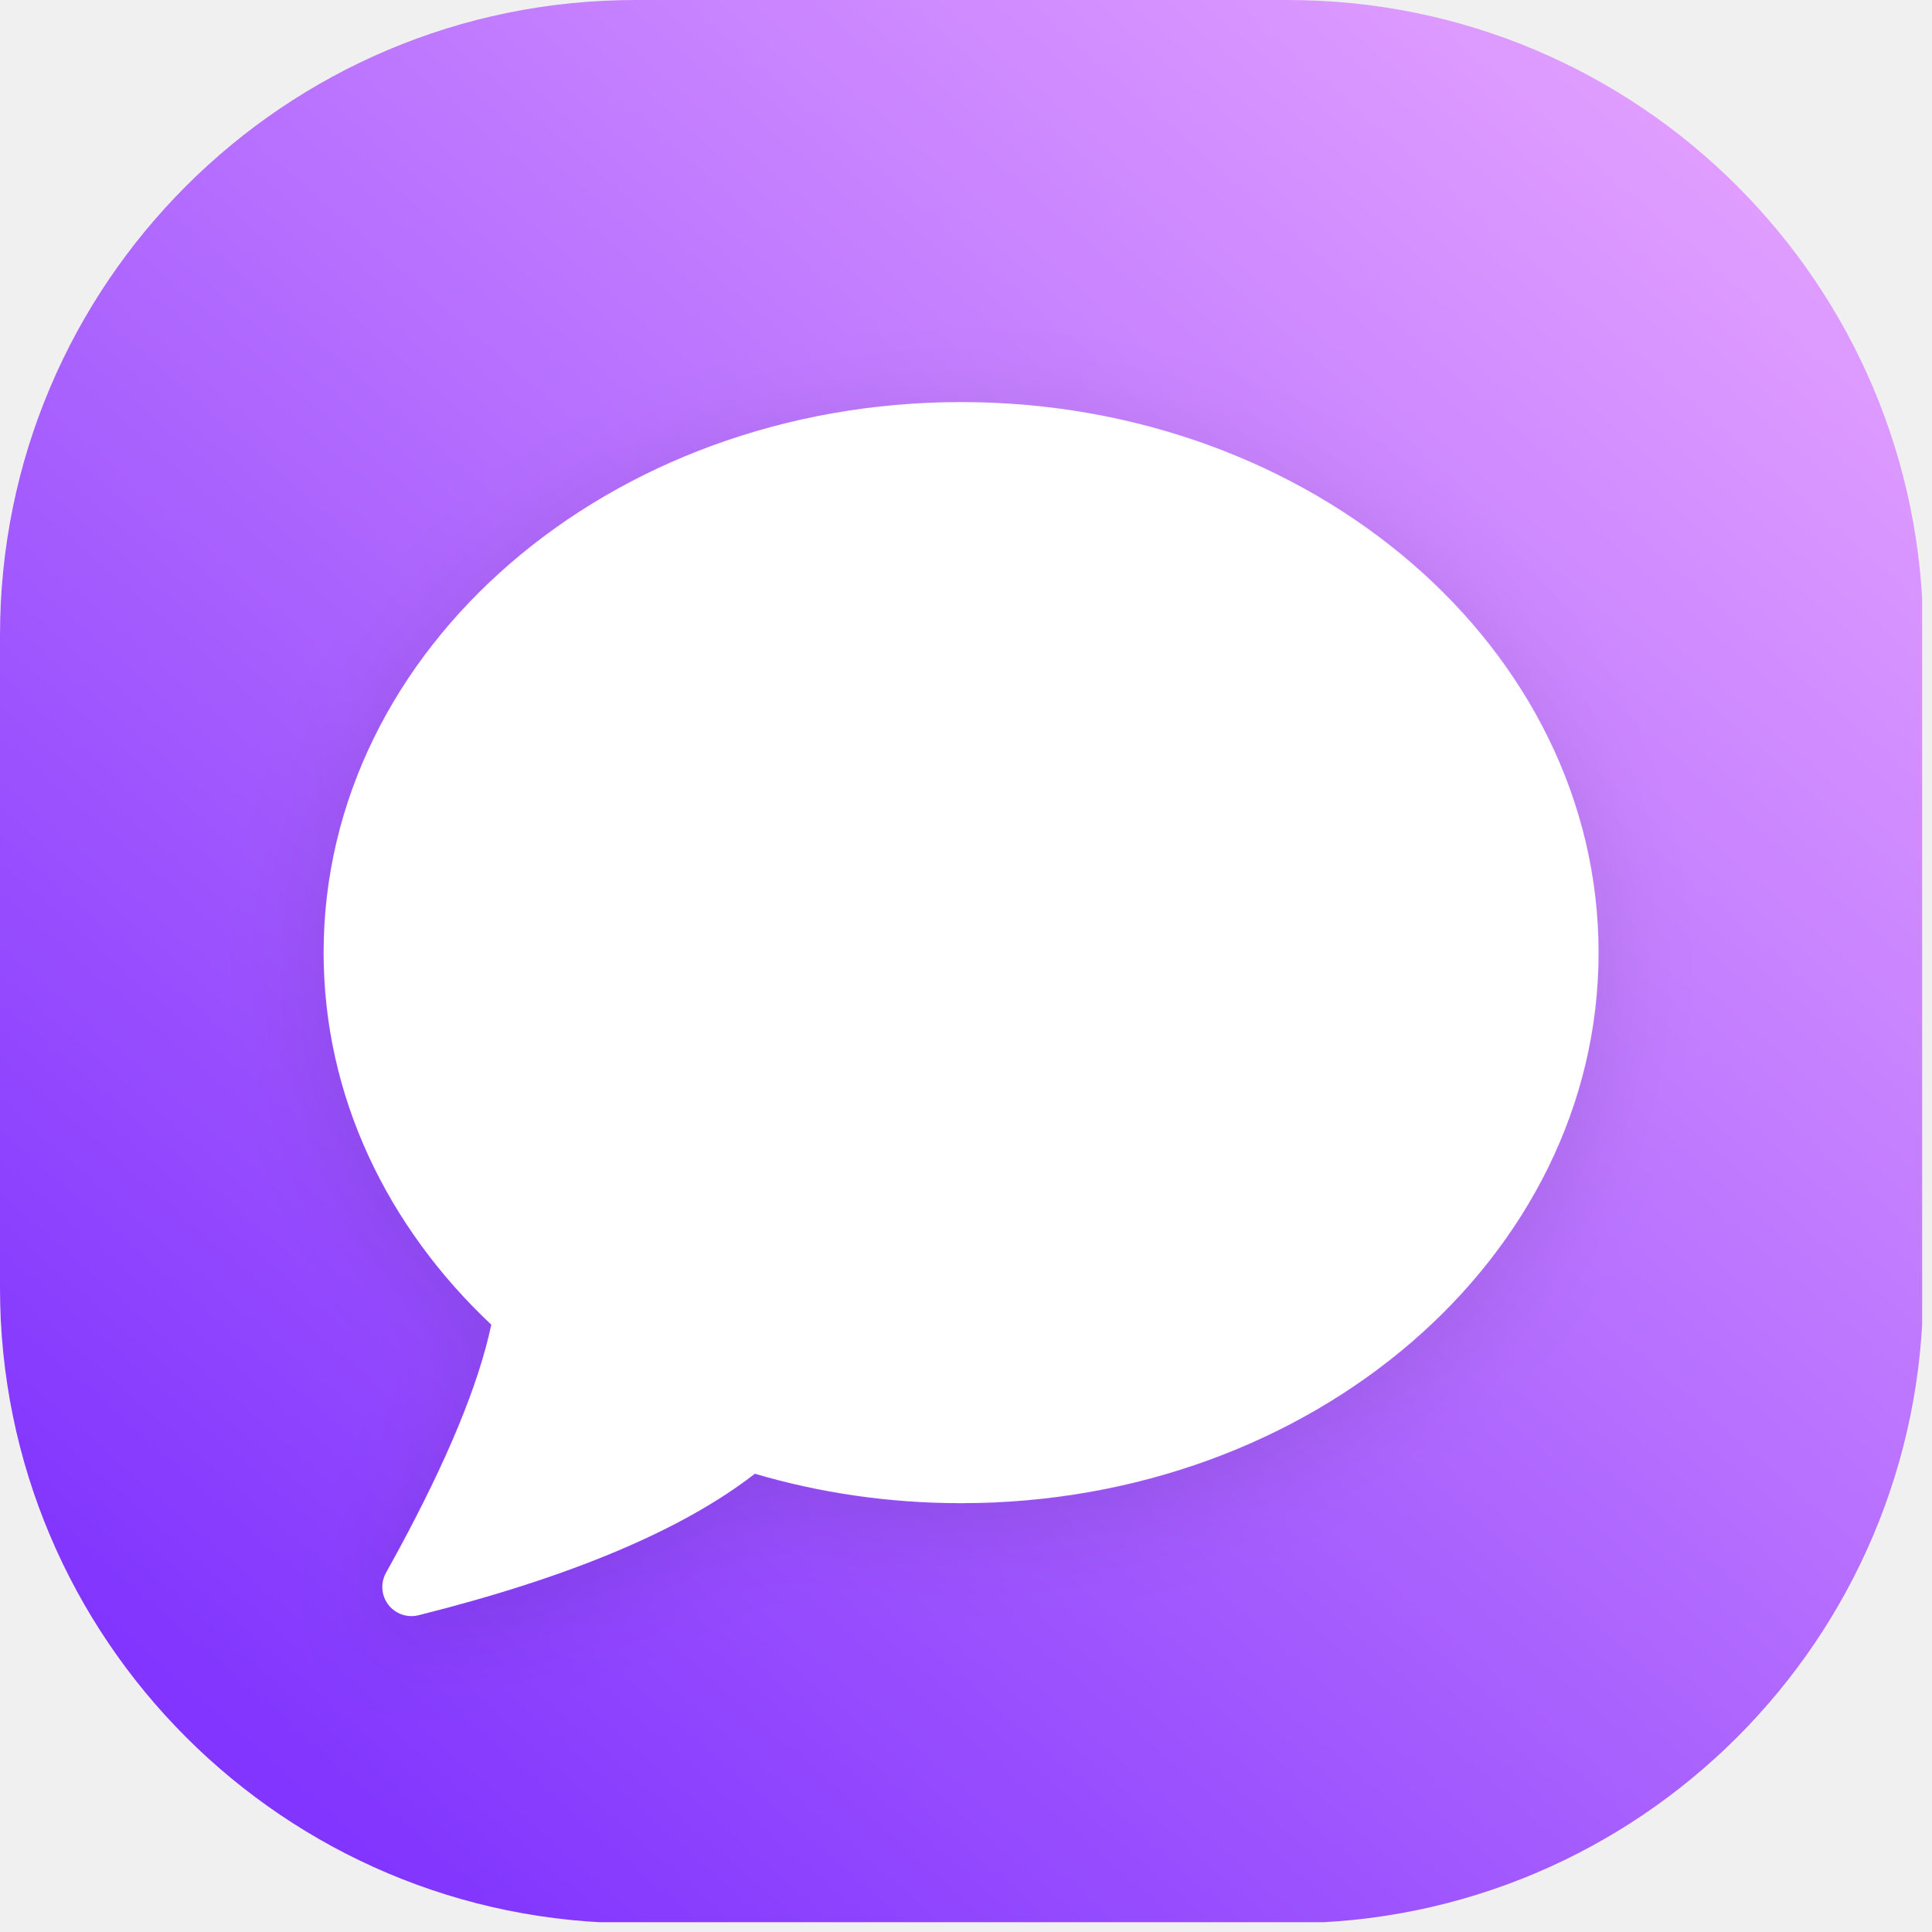
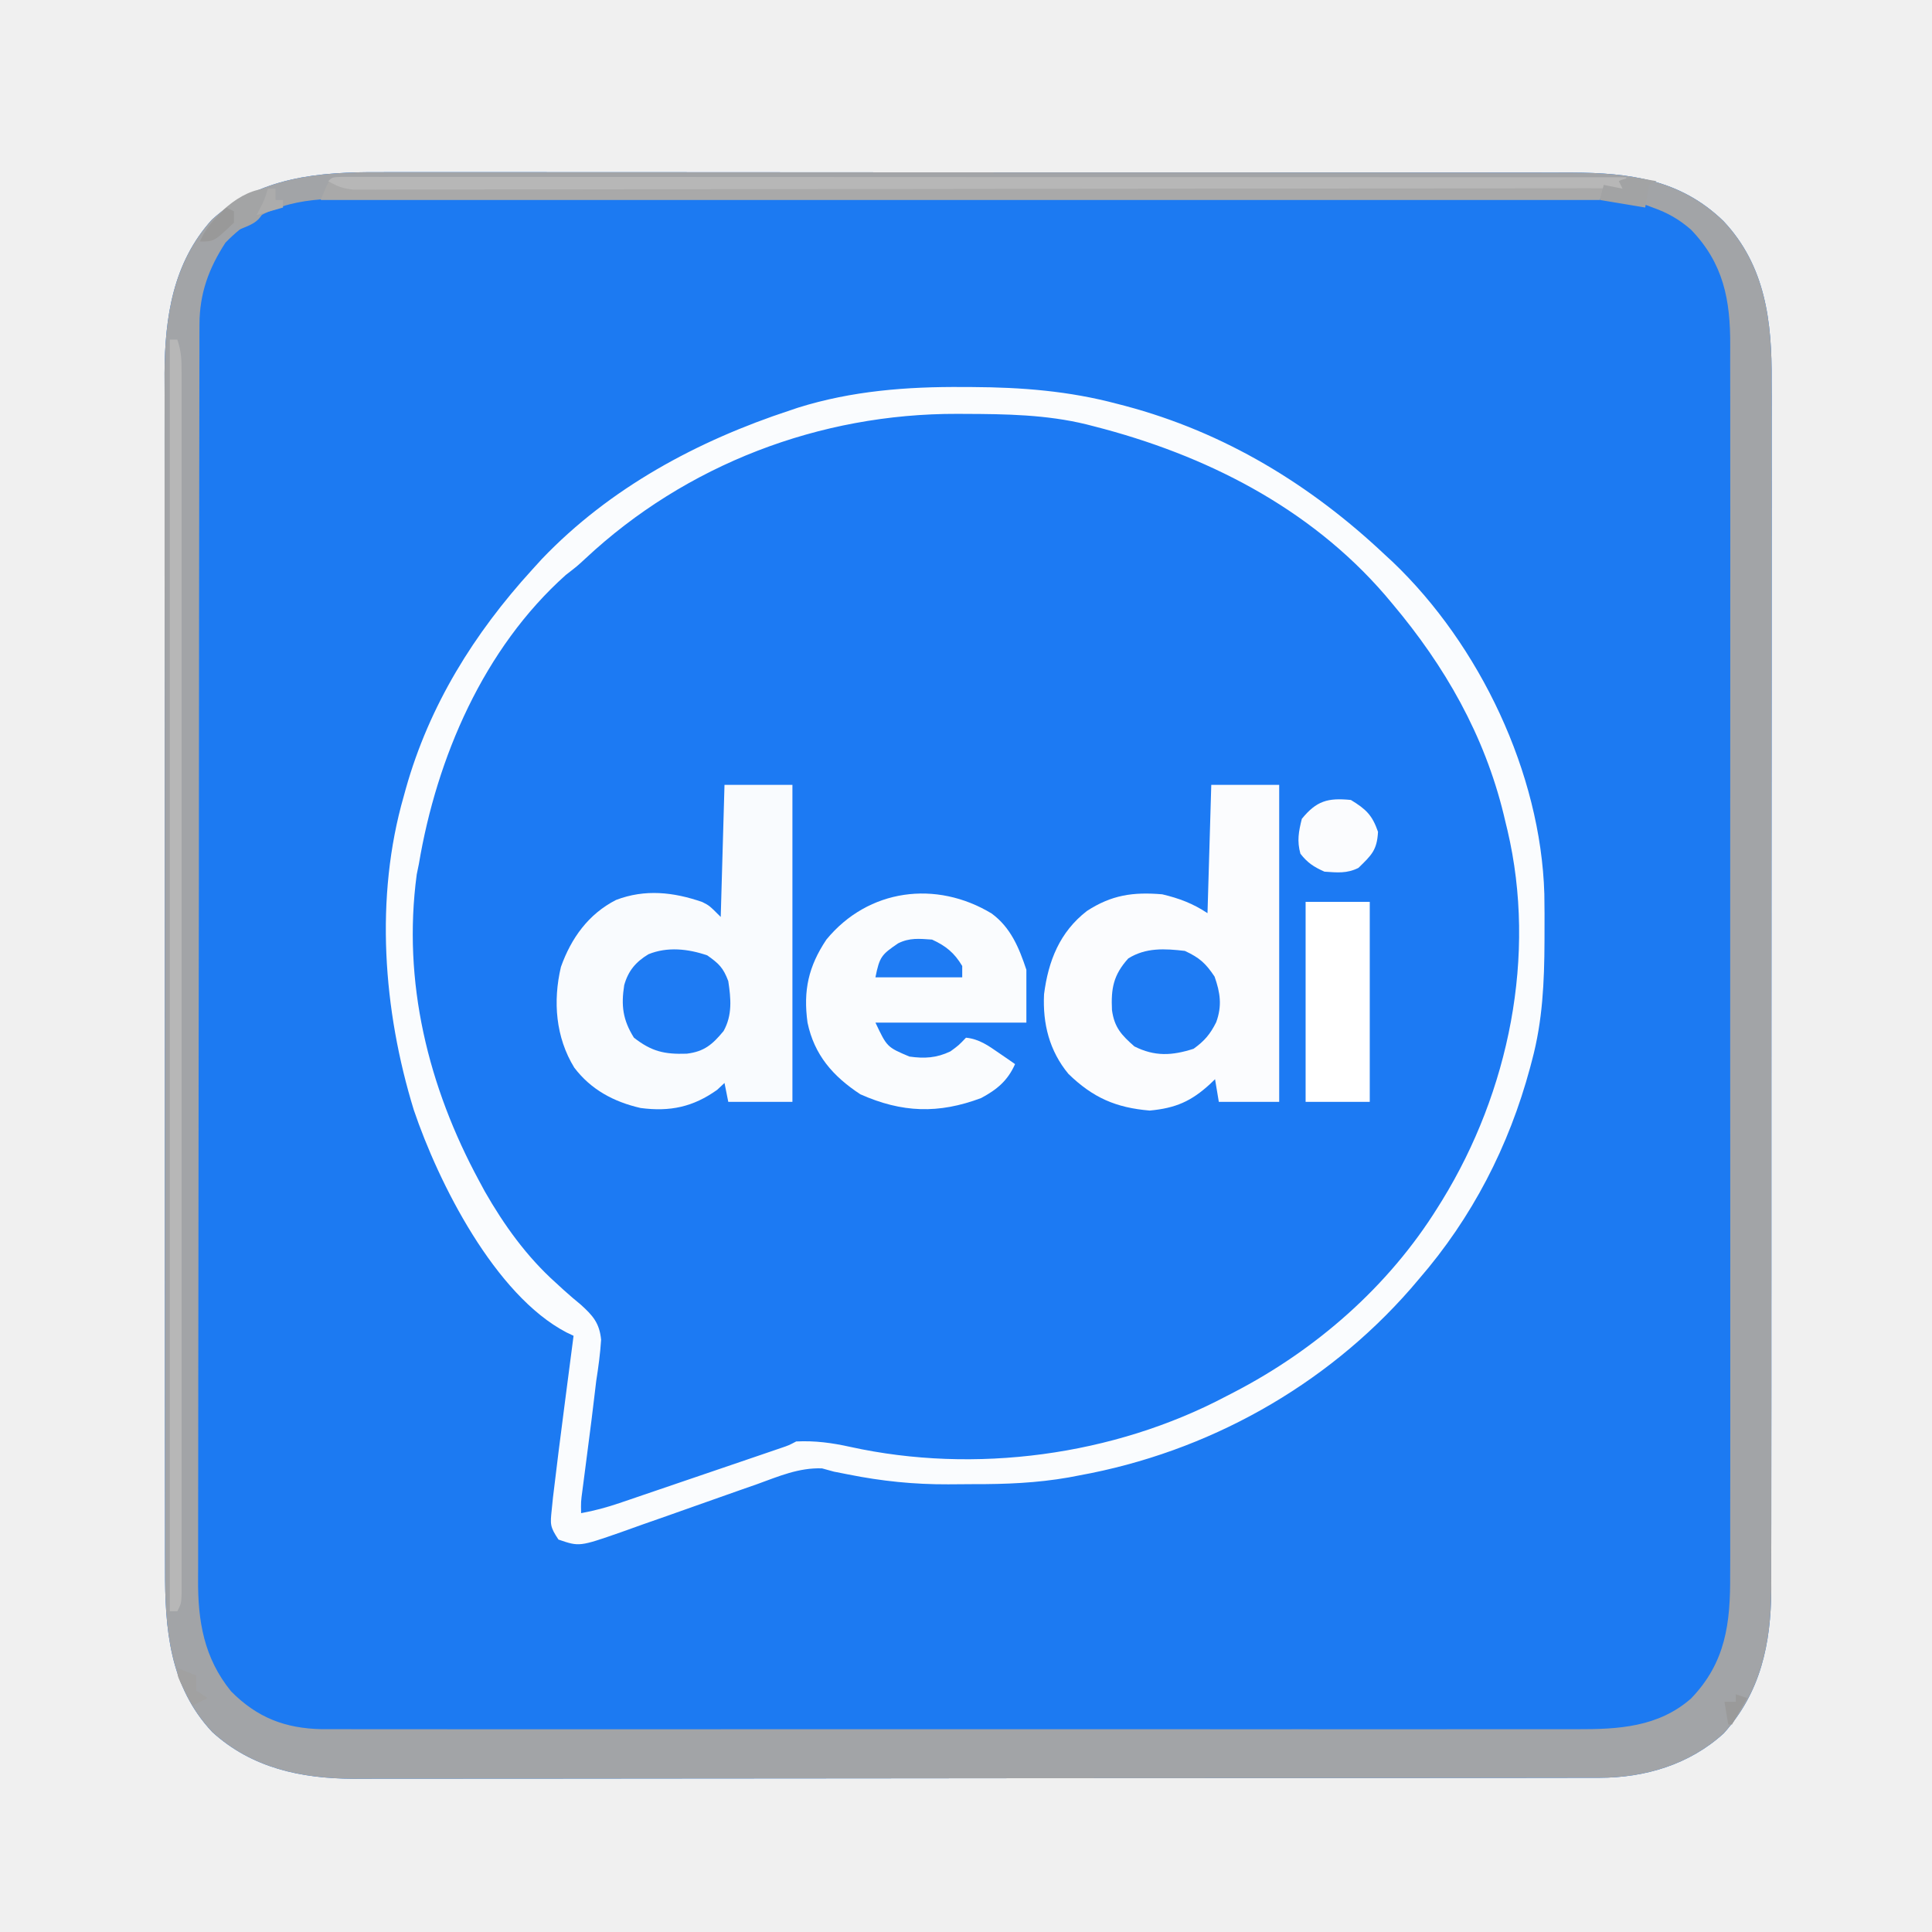
- <svg xmlns="http://www.w3.org/2000/svg" width="197" height="197" viewBox="0 0 197 197" fill="none">
-   <g filter="url(#filter0_d_57237_3798)">
-     <path d="M98 36C133.899 36 163 61.133 163 92.136C163 123.14 133.899 148.273 98 148.273C90.64 148.273 83.566 147.216 76.969 145.269C69.598 151.002 58.166 155.815 42.675 159.701C41.942 159.884 41.166 159.782 40.506 159.413C39.074 158.614 38.561 156.805 39.36 155.373L40.468 153.361C45.613 143.896 48.822 136.133 50.097 130.073C39.477 120.084 33 106.763 33 92.136C33 61.133 62.102 36 98 36Z" fill="white" />
-   </g>
-   <g clip-path="url(#clip0_57237_3798)">
-     <rect width="196.105" height="196.105" rx="64.764" fill="white" />
-     <rect width="196.105" height="196.105" rx="64.764" fill="url(#paint0_linear_57237_3798)" />
-     <g filter="url(#filter1_d_57237_3798)">
-       <path d="M98 41C133.899 41 163 66.133 163 97.136C163 128.14 133.899 153.273 98 153.273C90.64 153.273 83.566 152.216 76.969 150.269C69.598 156.002 58.166 160.815 42.675 164.701C41.942 164.884 41.166 164.782 40.506 164.413C39.074 163.614 38.561 161.805 39.36 160.373L40.468 158.361C45.613 148.896 48.822 141.133 50.097 135.073C39.477 125.084 33 111.763 33 97.136C33 66.133 62.102 41 98 41Z" fill="white" />
-     </g>
-   </g>
-   <defs>
-     <filter id="filter0_d_57237_3798" x="23" y="28" width="150" height="143.79" filterUnits="userSpaceOnUse" color-interpolation-filters="sRGB">
-       <feFlood flood-opacity="0" result="BackgroundImageFix" />
-       <feColorMatrix in="SourceAlpha" type="matrix" values="0 0 0 0 0 0 0 0 0 0 0 0 0 0 0 0 0 0 127 0" result="hardAlpha" />
-       <feOffset dy="2" />
-       <feGaussianBlur stdDeviation="5" />
-       <feComposite in2="hardAlpha" operator="out" />
-       <feColorMatrix type="matrix" values="0 0 0 0 0 0 0 0 0 0 0 0 0 0 0 0 0 0 0.1 0" />
-       <feBlend mode="normal" in2="BackgroundImageFix" result="effect1_dropShadow_57237_3798" />
-       <feBlend mode="normal" in="SourceGraphic" in2="effect1_dropShadow_57237_3798" result="shape" />
-     </filter>
-     <filter id="filter1_d_57237_3798" x="23" y="33" width="150" height="143.79" filterUnits="userSpaceOnUse" color-interpolation-filters="sRGB">
-       <feFlood flood-opacity="0" result="BackgroundImageFix" />
-       <feColorMatrix in="SourceAlpha" type="matrix" values="0 0 0 0 0 0 0 0 0 0 0 0 0 0 0 0 0 0 127 0" result="hardAlpha" />
-       <feOffset dy="2" />
-       <feGaussianBlur stdDeviation="5" />
-       <feComposite in2="hardAlpha" operator="out" />
-       <feColorMatrix type="matrix" values="0 0 0 0 0 0 0 0 0 0 0 0 0 0 0 0 0 0 0.1 0" />
-       <feBlend mode="normal" in2="BackgroundImageFix" result="effect1_dropShadow_57237_3798" />
-       <feBlend mode="normal" in="SourceGraphic" in2="effect1_dropShadow_57237_3798" result="shape" />
-     </filter>
-     <linearGradient id="paint0_linear_57237_3798" x1="26.5" y1="180" x2="184" y2="-3.60733e-06" gradientUnits="userSpaceOnUse">
-       <stop stop-color="#8135FE" />
-       <stop offset="1" stop-color="#E8A6FF" />
-     </linearGradient>
-     <clipPath id="clip0_57237_3798">
-       <rect width="196" height="196" fill="white" />
-     </clipPath>
-   </defs>
+ <svg xmlns="http://www.w3.org/2000/svg" version="1.1" width="512" height="512">
+   <path d="M0 0 C1.411 -0.003 2.822 -0.007 4.233 -0.012 C8.064 -0.023 11.895 -0.015 15.725 -0.003 C19.875 0.006 24.024 -0.003 28.173 -0.009 C36.283 -0.019 44.392 -0.012 52.501 0 C61.957 0.014 71.412 0.012 80.868 0.01 C97.743 0.007 114.619 0.018 131.495 0.038 C147.849 0.057 164.204 0.064 180.559 0.059 C198.397 0.052 216.234 0.053 234.072 0.064 C235.976 0.065 237.879 0.066 239.783 0.068 C241.187 0.069 241.187 0.069 242.62 0.069 C249.203 0.073 255.786 0.073 262.369 0.071 C270.395 0.069 278.42 0.074 286.446 0.089 C290.536 0.096 294.627 0.1 298.718 0.095 C302.469 0.091 306.219 0.097 309.97 0.109 C311.956 0.113 313.942 0.108 315.927 0.102 C331.306 0.177 344.694 1.953 356.073 12.976 C367.208 24.804 368.95 39.616 368.832 55.346 C368.836 56.778 368.842 58.21 368.849 59.641 C368.864 63.525 368.854 67.409 368.839 71.293 C368.828 75.501 368.84 79.708 368.849 83.916 C368.863 92.139 368.856 100.361 368.841 108.584 C368.824 118.173 368.827 127.762 368.831 137.351 C368.837 154.465 368.823 171.58 368.798 188.694 C368.774 205.278 368.767 221.862 368.777 238.445 C368.789 256.536 368.791 274.626 368.776 292.716 C368.775 294.647 368.773 296.578 368.772 298.509 C368.771 299.459 368.77 300.409 368.769 301.387 C368.765 308.062 368.766 314.736 368.771 321.411 C368.776 329.549 368.77 337.687 368.75 345.826 C368.74 349.973 368.735 354.12 368.743 358.268 C368.75 362.072 368.743 365.876 368.725 369.68 C368.719 371.691 368.728 373.703 368.737 375.715 C368.638 390.013 365.912 402.924 356.12 413.745 C347.05 422.004 335.267 425.491 323.207 425.506 C321.387 425.511 321.387 425.511 319.531 425.517 C318.193 425.517 316.855 425.516 315.517 425.515 C314.089 425.517 312.661 425.52 311.233 425.524 C307.314 425.532 303.394 425.534 299.474 425.534 C295.245 425.536 291.016 425.544 286.787 425.55 C277.541 425.564 268.295 425.57 259.049 425.574 C253.273 425.577 247.498 425.581 241.722 425.586 C225.725 425.598 209.728 425.608 193.731 425.612 C192.707 425.612 191.684 425.612 190.629 425.612 C189.603 425.613 188.577 425.613 187.52 425.613 C185.441 425.614 183.362 425.614 181.283 425.614 C179.737 425.615 179.737 425.615 178.159 425.615 C161.454 425.619 144.75 425.637 128.046 425.66 C110.887 425.684 93.729 425.696 76.571 425.697 C66.94 425.698 57.31 425.704 47.68 425.722 C39.478 425.737 31.277 425.742 23.075 425.734 C18.894 425.73 14.712 425.731 10.53 425.745 C6.696 425.758 2.861 425.757 -0.973 425.745 C-3.004 425.742 -5.035 425.754 -7.066 425.766 C-20.909 425.692 -33.952 422.915 -44.419 413.374 C-55.791 401.257 -56.976 385.977 -56.929 370.169 C-56.932 368.759 -56.936 367.35 -56.941 365.94 C-56.951 362.095 -56.949 358.249 -56.945 354.404 C-56.942 350.245 -56.951 346.087 -56.959 341.929 C-56.972 333.793 -56.973 325.656 -56.971 317.52 C-56.969 310.903 -56.971 304.286 -56.975 297.668 C-56.976 296.725 -56.977 295.782 -56.977 294.81 C-56.978 292.893 -56.98 290.976 -56.981 289.06 C-56.992 271.1 -56.989 253.141 -56.983 235.182 C-56.978 218.774 -56.989 202.366 -57.008 185.959 C-57.028 169.088 -57.036 152.218 -57.032 135.347 C-57.03 125.885 -57.033 116.423 -57.047 106.961 C-57.059 98.905 -57.06 90.848 -57.048 82.792 C-57.042 78.687 -57.041 74.582 -57.053 70.477 C-57.064 66.709 -57.061 62.941 -57.047 59.173 C-57.043 57.186 -57.054 55.198 -57.065 53.21 C-56.977 38.393 -54.801 23.921 -44.481 12.562 C-32.018 1.239 -16.093 -0.093 0 0 Z " fill="#1C7AF2" transform="translate(100.6687,45.62578)" />
+   <path d="M0 0 C1.201 0.004 1.201 0.004 2.427 0.008 C15.529 0.075 28.039 1.056 40.75 4.438 C41.473 4.625 42.197 4.812 42.942 5.005 C69.27 12.012 92.036 25.847 111.75 44.438 C112.761 45.369 112.761 45.369 113.793 46.32 C136.897 68.363 153.072 102.328 154.014 134.297 C154.077 137.761 154.081 141.223 154.062 144.688 C154.06 145.778 154.06 145.778 154.057 146.89 C154.011 157.68 153.561 167.961 150.75 178.438 C150.578 179.088 150.407 179.739 150.23 180.41 C144.626 201.204 134.882 220.136 120.75 236.438 C120.054 237.255 119.358 238.072 118.641 238.914 C95.947 264.907 64.68 282.285 30.75 288.438 C29.831 288.613 28.912 288.789 27.966 288.97 C19.525 290.448 11.292 290.778 2.75 290.753 C0.516 290.75 -1.716 290.774 -3.949 290.799 C-13.023 290.838 -21.575 289.963 -30.472 288.18 C-31.719 287.935 -32.965 287.69 -34.25 287.438 C-35.291 287.152 -36.332 286.866 -37.405 286.572 C-43.572 286.357 -48.846 288.671 -54.594 290.75 C-55.889 291.204 -57.185 291.656 -58.482 292.107 C-62.577 293.533 -66.664 294.984 -70.75 296.438 C-75.488 298.123 -80.229 299.799 -84.98 301.45 C-86.871 302.113 -88.756 302.794 -90.641 303.476 C-101.714 307.336 -101.714 307.336 -107.25 305.438 C-109.522 302.029 -109.44 301.418 -109.035 297.516 C-108.926 296.446 -108.816 295.377 -108.704 294.275 C-107.754 286.239 -106.737 278.212 -105.688 270.188 C-105.451 268.363 -105.215 266.539 -104.979 264.715 C-104.405 260.289 -103.829 255.863 -103.25 251.438 C-103.866 251.144 -104.483 250.851 -105.117 250.549 C-124.066 240.672 -139.035 210.959 -145.59 191.583 C-153.723 165.143 -155.964 135.269 -148.25 108.438 C-148.068 107.777 -147.886 107.117 -147.699 106.437 C-141.471 84.313 -129.621 65.305 -114.25 48.438 C-113.399 47.503 -112.548 46.568 -111.672 45.605 C-93.649 26.746 -70.472 14.268 -45.875 6.188 C-45.182 5.953 -44.488 5.719 -43.774 5.478 C-29.526 1.012 -14.842 -0.119 0 0 Z " fill="#1C7AF3" transform="translate(255.25,102.5625)" />
+   <path d="M0 0 C1.411 -0.003 2.822 -0.007 4.233 -0.012 C8.064 -0.023 11.895 -0.015 15.725 -0.003 C19.875 0.006 24.024 -0.003 28.173 -0.009 C36.283 -0.019 44.392 -0.012 52.501 0 C61.957 0.014 71.412 0.012 80.868 0.01 C97.743 0.007 114.619 0.018 131.495 0.038 C147.849 0.057 164.204 0.064 180.559 0.059 C198.397 0.052 216.234 0.053 234.072 0.064 C235.976 0.065 237.879 0.066 239.783 0.068 C241.187 0.069 241.187 0.069 242.62 0.069 C249.203 0.073 255.786 0.073 262.369 0.071 C270.395 0.069 278.42 0.074 286.446 0.089 C290.536 0.096 294.627 0.1 298.718 0.095 C302.469 0.091 306.219 0.097 309.97 0.109 C311.956 0.113 313.942 0.108 315.927 0.102 C331.306 0.177 344.694 1.953 356.073 12.976 C367.208 24.804 368.95 39.616 368.832 55.346 C368.836 56.778 368.842 58.21 368.849 59.641 C368.864 63.525 368.854 67.409 368.839 71.293 C368.828 75.501 368.84 79.708 368.849 83.916 C368.863 92.139 368.856 100.361 368.841 108.584 C368.824 118.173 368.827 127.762 368.831 137.351 C368.837 154.465 368.823 171.58 368.798 188.694 C368.774 205.278 368.767 221.862 368.777 238.445 C368.789 256.536 368.791 274.626 368.776 292.716 C368.775 294.647 368.773 296.578 368.772 298.509 C368.771 299.459 368.77 300.409 368.769 301.387 C368.765 308.062 368.766 314.736 368.771 321.411 C368.776 329.549 368.77 337.687 368.75 345.826 C368.74 349.973 368.735 354.12 368.743 358.268 C368.75 362.072 368.743 365.876 368.725 369.68 C368.719 371.691 368.728 373.703 368.737 375.715 C368.638 390.013 365.912 402.924 356.12 413.745 C347.05 422.004 335.267 425.491 323.207 425.506 C321.387 425.511 321.387 425.511 319.531 425.517 C318.193 425.517 316.855 425.516 315.517 425.515 C314.089 425.517 312.661 425.52 311.233 425.524 C307.314 425.532 303.394 425.534 299.474 425.534 C295.245 425.536 291.016 425.544 286.787 425.55 C277.541 425.564 268.295 425.57 259.049 425.574 C253.273 425.577 247.498 425.581 241.722 425.586 C225.725 425.598 209.728 425.608 193.731 425.612 C192.707 425.612 191.684 425.612 190.629 425.612 C189.603 425.613 188.577 425.613 187.52 425.613 C185.441 425.614 183.362 425.614 181.283 425.614 C179.737 425.615 179.737 425.615 178.159 425.615 C161.454 425.619 144.75 425.637 128.046 425.66 C110.887 425.684 93.729 425.696 76.571 425.697 C66.94 425.698 57.31 425.704 47.68 425.722 C39.478 425.737 31.277 425.742 23.075 425.734 C18.894 425.73 14.712 425.731 10.53 425.745 C6.696 425.758 2.861 425.757 -0.973 425.745 C-3.004 425.742 -5.035 425.754 -7.066 425.766 C-20.909 425.692 -33.952 422.915 -44.419 413.374 C-55.791 401.257 -56.976 385.977 -56.929 370.169 C-56.932 368.759 -56.936 367.35 -56.941 365.94 C-56.951 362.095 -56.949 358.249 -56.945 354.404 C-56.942 350.245 -56.951 346.087 -56.959 341.929 C-56.972 333.793 -56.973 325.656 -56.971 317.52 C-56.969 310.903 -56.971 304.286 -56.975 297.668 C-56.976 296.725 -56.977 295.782 -56.977 294.81 C-56.978 292.893 -56.98 290.976 -56.981 289.06 C-56.992 271.1 -56.989 253.141 -56.983 235.182 C-56.978 218.774 -56.989 202.366 -57.008 185.959 C-57.028 169.088 -57.036 152.218 -57.032 135.347 C-57.03 125.885 -57.033 116.423 -57.047 106.961 C-57.059 98.905 -57.06 90.848 -57.048 82.792 C-57.042 78.687 -57.041 74.582 -57.053 70.477 C-57.064 66.709 -57.061 62.941 -57.047 59.173 C-57.043 57.186 -57.054 55.198 -57.065 53.21 C-56.977 38.393 -54.801 23.921 -44.481 12.562 C-32.018 1.239 -16.093 -0.093 0 0 Z M-40.919 18.687 C-45.362 25.511 -47.789 32.181 -47.803 40.317 C-47.807 41.541 -47.812 42.765 -47.816 44.026 C-47.816 45.386 -47.816 46.746 -47.816 48.107 C-47.819 49.55 -47.823 50.993 -47.827 52.437 C-47.837 56.408 -47.841 60.38 -47.843 64.352 C-47.847 68.634 -47.857 72.915 -47.866 77.197 C-47.885 87.54 -47.895 97.884 -47.904 108.227 C-47.909 113.098 -47.914 117.97 -47.919 122.841 C-47.936 139.037 -47.951 155.232 -47.958 171.427 C-47.96 175.63 -47.962 179.832 -47.964 184.035 C-47.964 185.08 -47.965 186.124 -47.965 187.2 C-47.974 204.119 -47.999 221.037 -48.031 237.956 C-48.065 255.328 -48.083 272.699 -48.086 290.071 C-48.088 299.824 -48.097 309.577 -48.122 319.33 C-48.144 327.636 -48.152 335.943 -48.142 344.249 C-48.138 348.486 -48.14 352.722 -48.159 356.958 C-48.177 360.841 -48.176 364.724 -48.16 368.608 C-48.158 370.007 -48.162 371.407 -48.174 372.807 C-48.263 383.952 -46.632 393.737 -39.434 402.589 C-32.502 409.598 -25.064 412.433 -15.348 412.626 C-12.75 412.637 -10.153 412.637 -7.555 412.628 C-6.107 412.63 -4.659 412.634 -3.211 412.638 C0.76 412.646 4.73 412.642 8.701 412.636 C12.987 412.631 17.272 412.638 21.558 412.644 C29.951 412.653 38.343 412.651 46.736 412.645 C53.557 412.64 60.378 412.64 67.2 412.642 C68.171 412.642 69.142 412.642 70.142 412.643 C72.114 412.643 74.087 412.644 76.059 412.645 C94.555 412.65 113.05 412.644 131.546 412.633 C147.414 412.624 163.281 412.626 179.149 412.635 C197.577 412.646 216.005 412.65 234.433 412.644 C236.398 412.643 238.364 412.642 240.329 412.642 C241.779 412.641 241.779 412.641 243.259 412.641 C250.071 412.639 256.883 412.642 263.696 412.647 C271.999 412.652 280.302 412.651 288.605 412.64 C292.841 412.635 297.077 412.633 301.313 412.64 C305.192 412.646 309.071 412.642 312.951 412.632 C314.352 412.629 315.754 412.63 317.156 412.635 C328.212 412.671 338.793 412.101 347.472 404.499 C356.665 394.965 357.928 384.548 357.839 371.724 C357.844 370.266 357.85 368.809 357.858 367.351 C357.875 363.372 357.867 359.394 357.854 355.415 C357.845 351.114 357.859 346.812 357.87 342.511 C357.888 334.095 357.884 325.68 357.872 317.264 C357.863 310.422 357.862 303.58 357.867 296.739 C357.867 295.276 357.867 295.276 357.868 293.784 C357.87 291.803 357.871 289.822 357.872 287.841 C357.884 269.28 357.871 250.72 357.849 232.159 C357.831 216.245 357.834 200.332 357.853 184.418 C357.874 165.922 357.883 147.426 357.87 128.93 C357.869 126.957 357.868 124.983 357.867 123.01 C357.866 122.039 357.865 121.068 357.865 120.068 C357.861 113.237 357.867 106.406 357.876 99.575 C357.888 91.247 357.885 82.919 357.863 74.59 C357.853 70.344 357.849 66.097 357.862 61.851 C357.874 57.959 357.867 54.067 357.846 50.174 C357.842 48.771 357.844 47.368 357.854 45.966 C357.931 33.848 356.055 24.163 347.476 15.249 C344.358 12.523 341.228 10.739 337.331 9.374 C336.423 9.034 335.514 8.694 334.578 8.343 C328.615 6.671 322.372 7.095 316.231 7.114 C314.785 7.111 313.338 7.107 311.891 7.102 C307.924 7.092 303.958 7.094 299.991 7.098 C295.709 7.101 291.428 7.092 287.146 7.084 C278.761 7.071 270.376 7.07 261.99 7.072 C255.174 7.074 248.357 7.072 241.541 7.068 C240.57 7.067 239.6 7.066 238.6 7.066 C236.629 7.065 234.658 7.063 232.687 7.062 C214.2 7.051 195.714 7.053 177.228 7.06 C160.322 7.065 143.416 7.054 126.51 7.034 C109.146 7.015 91.782 7.007 74.418 7.011 C64.671 7.013 54.925 7.01 45.178 6.996 C36.88 6.984 28.582 6.983 20.284 6.995 C16.052 7.001 11.82 7.002 7.588 6.99 C3.71 6.979 -0.168 6.982 -4.046 6.996 C-5.445 6.999 -6.845 6.996 -8.244 6.988 C-21.681 6.917 -31.39 8.894 -40.919 18.687 Z " fill="#A2A4A7" transform="translate(100.6687,45.62578)" />
+   <path d="M0 0 C1.201 0.004 1.201 0.004 2.427 0.008 C15.529 0.075 28.039 1.056 40.75 4.438 C41.473 4.625 42.197 4.812 42.942 5.005 C69.27 12.012 92.036 25.847 111.75 44.438 C112.761 45.369 112.761 45.369 113.793 46.32 C136.897 68.363 153.072 102.328 154.014 134.297 C154.077 137.761 154.081 141.223 154.062 144.688 C154.06 145.778 154.06 145.778 154.057 146.89 C154.011 157.68 153.561 167.961 150.75 178.438 C150.578 179.088 150.407 179.739 150.23 180.41 C144.626 201.204 134.882 220.136 120.75 236.438 C120.054 237.255 119.358 238.072 118.641 238.914 C95.947 264.907 64.68 282.285 30.75 288.438 C29.831 288.613 28.912 288.789 27.966 288.97 C19.525 290.448 11.292 290.778 2.75 290.753 C0.516 290.75 -1.716 290.774 -3.949 290.799 C-13.023 290.838 -21.575 289.963 -30.472 288.18 C-31.719 287.935 -32.965 287.69 -34.25 287.438 C-35.291 287.152 -36.332 286.866 -37.405 286.572 C-43.572 286.357 -48.846 288.671 -54.594 290.75 C-55.889 291.204 -57.185 291.656 -58.482 292.107 C-62.577 293.533 -66.664 294.984 -70.75 296.438 C-75.488 298.123 -80.229 299.799 -84.98 301.45 C-86.871 302.113 -88.756 302.794 -90.641 303.476 C-101.714 307.336 -101.714 307.336 -107.25 305.438 C-109.522 302.029 -109.44 301.418 -109.035 297.516 C-108.926 296.446 -108.816 295.377 -108.704 294.275 C-107.754 286.239 -106.737 278.212 -105.688 270.188 C-105.451 268.363 -105.215 266.539 -104.979 264.715 C-104.405 260.289 -103.829 255.863 -103.25 251.438 C-103.866 251.144 -104.483 250.851 -105.117 250.549 C-124.066 240.672 -139.035 210.959 -145.59 191.583 C-153.723 165.143 -155.964 135.269 -148.25 108.438 C-148.068 107.777 -147.886 107.117 -147.699 106.437 C-141.471 84.313 -129.621 65.305 -114.25 48.438 C-113.399 47.503 -112.548 46.568 -111.672 45.605 C-93.649 26.746 -70.472 14.268 -45.875 6.188 C-45.182 5.953 -44.488 5.719 -43.774 5.478 C-29.526 1.012 -14.842 -0.119 0 0 Z M-100.152 45.496 C-102.25 47.438 -102.25 47.438 -105.312 49.812 C-127.089 69.272 -139.507 98.187 -144.25 126.438 C-144.433 127.33 -144.616 128.222 -144.805 129.141 C-148.655 157.646 -141.765 185.474 -128.25 210.438 C-127.756 211.353 -127.263 212.268 -126.754 213.211 C-121.677 222.099 -115.642 230.486 -108.012 237.332 C-107.278 238.004 -106.544 238.676 -105.789 239.369 C-104.339 240.675 -102.858 241.947 -101.344 243.178 C-98.122 246.094 -96.387 248.057 -95.948 252.472 C-96.182 256.178 -96.674 259.77 -97.25 263.438 C-97.419 264.795 -97.581 266.154 -97.736 267.513 C-98.221 271.723 -98.763 275.923 -99.312 280.125 C-99.593 282.282 -99.872 284.44 -100.148 286.598 C-100.396 288.526 -100.647 290.454 -100.899 292.382 C-101.307 295.422 -101.307 295.422 -101.25 298.438 C-97.757 297.802 -94.483 296.924 -91.124 295.779 C-90.13 295.442 -89.136 295.105 -88.112 294.758 C-87.05 294.394 -85.988 294.031 -84.895 293.656 C-83.797 293.283 -82.699 292.909 -81.567 292.524 C-79.251 291.736 -76.936 290.945 -74.62 290.154 C-71.066 288.939 -67.511 287.729 -63.955 286.52 C-61.706 285.753 -59.456 284.986 -57.207 284.219 C-56.139 283.855 -55.072 283.492 -53.972 283.117 C-52.987 282.78 -52.002 282.443 -50.988 282.096 C-50.119 281.799 -49.25 281.502 -48.355 281.196 C-46.233 280.478 -46.233 280.478 -44.25 279.438 C-39.242 279.197 -34.821 279.797 -29.938 280.875 C3.06 288.134 39.91 283.225 69.75 267.438 C70.398 267.104 71.046 266.77 71.713 266.426 C93.536 255.119 112.7 238.388 125.75 217.438 C126.143 216.809 126.535 216.18 126.94 215.532 C144.637 186.709 152.055 150.677 144.242 117.457 C144.079 116.791 143.917 116.124 143.75 115.438 C143.589 114.756 143.428 114.074 143.262 113.371 C138.125 92.25 127.684 73.984 113.75 57.438 C113.09 56.654 112.43 55.87 111.75 55.062 C91.686 31.864 64.053 17.932 34.75 10.438 C34.048 10.257 33.346 10.076 32.622 9.89 C22.028 7.314 11.346 7.158 0.5 7.125 C-0.176 7.121 -0.851 7.117 -1.547 7.114 C-38.057 7.01 -73.466 20.545 -100.152 45.496 Z " fill="#FAFCFE" transform="translate(255.25,102.5625)" />
+   <path d="M0 0 C5.94 0 11.88 0 18 0 C18 27.72 18 55.44 18 84 C12.39 84 6.78 84 1 84 C0.67 82.35 0.34 80.7 0 79 C-0.639 79.598 -1.279 80.196 -1.938 80.812 C-8.326 85.376 -14.455 86.656 -22.227 85.633 C-29.314 84.016 -35.387 80.777 -39.816 74.93 C-44.747 66.891 -45.5 57.338 -43.344 48.227 C-40.622 40.602 -36.053 34.236 -28.75 30.5 C-21.074 27.563 -13.497 28.403 -5.875 31.051 C-4 32 -4 32 -1 35 C-0.67 23.45 -0.34 11.9 0 0 Z " fill="#F9FBFE" transform="translate(192,208)" />
+   <path d="M0 0 C5.94 0 11.88 0 18 0 C18 27.72 18 55.44 18 84 C12.72 84 7.44 84 2 84 C1.67 82.02 1.34 80.04 1 78 C0.576 78.41 0.152 78.82 -0.285 79.242 C-5.313 83.861 -9.419 85.662 -16.312 86.312 C-25.285 85.552 -31.333 82.921 -37.859 76.59 C-42.9 70.492 -44.701 63.302 -44.316 55.473 C-43.188 46.651 -40.161 38.998 -32.973 33.43 C-26.449 29.178 -20.735 28.344 -13 29 C-8.527 30.056 -4.829 31.448 -1 34 C-0.67 22.78 -0.34 11.56 0 0 Z " fill="#FBFCFE" transform="translate(321,208)" />
+   <path d="M0 0 C5.071 3.74 7.257 9.11 9.188 14.902 C9.188 19.522 9.188 24.142 9.188 28.902 C-4.013 28.902 -17.212 28.902 -30.812 28.902 C-27.742 35.393 -27.742 35.393 -21.812 37.902 C-17.827 38.465 -14.631 38.294 -10.938 36.527 C-8.753 34.931 -8.753 34.931 -6.812 32.902 C-3.321 33.253 -0.9 35.004 1.938 36.965 C2.737 37.513 3.536 38.061 4.359 38.625 C4.963 39.047 5.566 39.468 6.188 39.902 C4.232 44.309 1.387 46.652 -2.812 48.902 C-14.113 53.14 -23.766 52.81 -34.812 47.902 C-42.062 43.137 -47.015 37.489 -48.812 28.902 C-49.972 20.402 -48.576 14.035 -43.812 6.902 C-32.713 -6.597 -14.696 -8.9 0 0 Z " fill="#FAFCFE" transform="translate(262.8125,242.0977)" />
+   <path d="M0 0 C1.562 0.001 1.562 0.001 3.156 0.001 C4.951 -0.002 4.951 -0.002 6.783 -0.005 C8.128 -0.002 9.473 0.001 10.818 0.004 C12.234 0.004 13.65 0.003 15.065 0.001 C18.974 -0.001 22.882 0.003 26.791 0.008 C30.999 0.012 35.207 0.011 39.415 0.01 C46.711 0.01 54.008 0.013 61.304 0.018 C71.854 0.027 82.404 0.029 92.954 0.03 C110.068 0.033 127.183 0.039 144.297 0.049 C160.927 0.058 177.556 0.065 194.186 0.069 C195.722 0.07 195.722 0.07 197.29 0.07 C202.428 0.071 207.566 0.073 212.705 0.074 C255.362 0.084 298.019 0.102 340.676 0.124 C340.346 1.444 340.016 2.764 339.676 4.124 C338.026 3.464 336.376 2.804 334.676 2.124 C334.346 3.444 334.016 4.764 333.676 6.124 C221.806 6.124 109.936 6.124 -5.324 6.124 C-2.937 0.157 -2.937 0.157 0 0 Z " fill="#A9A9A9" transform="translate(90.32352,46.8758)" />
+   <path d="M0 0 C1.562 0.001 1.562 0.001 3.156 0.001 C4.951 -0.002 4.951 -0.002 6.783 -0.005 C8.128 -0.002 9.473 0.001 10.818 0.004 C12.234 0.004 13.65 0.003 15.065 0.001 C18.974 -0.001 22.882 0.003 26.791 0.008 C30.999 0.012 35.207 0.011 39.415 0.01 C46.711 0.01 54.008 0.013 61.304 0.018 C71.854 0.027 82.404 0.029 92.954 0.03 C110.068 0.033 127.183 0.039 144.297 0.049 C160.927 0.058 177.556 0.065 194.186 0.069 C195.722 0.07 195.722 0.07 197.29 0.07 C202.428 0.071 207.566 0.073 212.705 0.074 C255.362 0.084 298.019 0.102 340.676 0.124 C340.346 1.444 340.016 2.764 339.676 4.124 C339.016 3.794 338.356 3.464 337.676 3.124 C335.846 3.031 334.012 3.004 332.178 3.007 C331.003 3.006 329.828 3.005 328.617 3.004 C326.663 3.011 326.663 3.011 324.669 3.017 C323.28 3.018 321.891 3.019 320.502 3.019 C316.672 3.021 312.842 3.029 309.012 3.037 C304.886 3.046 300.761 3.048 296.635 3.052 C289.482 3.058 282.329 3.068 275.176 3.08 C264.83 3.097 254.483 3.106 244.136 3.113 C227.345 3.125 210.554 3.14 193.763 3.159 C192.758 3.16 191.752 3.161 190.716 3.162 C176.443 3.178 162.169 3.196 147.896 3.216 C146.891 3.217 145.886 3.219 144.85 3.22 C143.846 3.222 142.843 3.223 141.808 3.224 C125.084 3.247 108.36 3.263 91.636 3.272 C81.312 3.278 70.989 3.29 60.666 3.311 C53.595 3.324 46.524 3.331 39.452 3.332 C35.369 3.332 31.285 3.336 27.202 3.349 C23.466 3.361 19.731 3.363 15.995 3.358 C13.998 3.358 12.001 3.368 10.004 3.378 C8.823 3.374 7.643 3.371 6.426 3.368 C5.405 3.369 4.384 3.37 3.332 3.371 C0.628 3.12 -1.014 2.51 -3.324 1.124 C-2.324 0.124 -2.324 0.124 0 0 Z " fill="#B7B7B7" transform="translate(90.32352,46.8758)" />
+   <path d="M0 0 C0.66 0 1.32 0 2 0 C3.04 3.121 3.125 5.275 3.126 8.549 C3.128 9.71 3.131 10.871 3.134 12.067 C3.132 13.349 3.129 14.631 3.127 15.951 C3.128 17.322 3.13 18.693 3.132 20.063 C3.136 23.838 3.134 27.612 3.131 31.387 C3.128 35.455 3.132 39.522 3.135 43.59 C3.139 51.561 3.138 59.532 3.135 67.504 C3.133 73.979 3.133 80.455 3.134 86.931 C3.134 87.852 3.134 88.772 3.134 89.72 C3.135 91.59 3.135 93.46 3.135 95.329 C3.138 112.874 3.135 130.419 3.129 147.964 C3.125 163.032 3.126 178.1 3.13 193.168 C3.136 210.65 3.138 228.133 3.135 245.615 C3.134 247.477 3.134 249.34 3.134 251.203 C3.134 252.119 3.134 253.036 3.133 253.98 C3.132 260.452 3.134 266.923 3.136 273.395 C3.139 281.277 3.138 289.158 3.133 297.04 C3.13 301.064 3.129 305.089 3.133 309.113 C3.136 312.793 3.134 316.472 3.129 320.151 C3.127 322.123 3.13 324.095 3.134 326.066 C3.131 327.225 3.129 328.384 3.126 329.577 C3.126 330.583 3.126 331.59 3.125 332.626 C3 335 3 335 2 337 C1.34 337 0.68 337 0 337 C0 225.79 0 114.58 0 0 Z " fill="#B7B7B7" transform="translate(45,90)" />
+   <path d="M0 0 C5.61 0 11.22 0 17 0 C17 17.49 17 34.98 17 53 C11.39 53 5.78 53 0 53 C0 35.51 0 18.02 0 0 Z " fill="#FFFFFF" transform="translate(346,239)" />
+   <path d="M0 0 C3.889 1.806 5.512 3.267 7.875 6.812 C9.382 11.083 9.895 14.548 8.309 18.895 C6.703 22.086 5.241 23.826 2.312 25.938 C-3.4 27.77 -7.946 28.027 -13.375 25.312 C-16.794 22.301 -18.69 20.288 -19.316 15.668 C-19.582 9.959 -18.96 6.4 -15 2 C-10.341 -0.924 -5.316 -0.616 0 0 Z " fill="#1E7BF3" transform="translate(314,252)" />
+   <path d="M0 0 C3.079 2.178 4.23 3.258 5.562 6.812 C6.276 11.471 6.667 15.825 4.32 20.047 C1.412 23.549 -0.755 25.495 -5.453 26.051 C-11.353 26.247 -14.737 25.479 -19.438 21.812 C-22.406 17.082 -22.859 13.276 -22.016 7.895 C-20.96 4.093 -18.944 1.724 -15.605 -0.297 C-10.581 -2.361 -5.022 -1.735 0 0 Z " fill="#1E7BF3" transform="translate(187.4375,253.1875)" />
+   <path d="M0 0 C3.996 2.442 5.652 3.993 7.188 8.438 C6.93 13.323 5.456 14.625 2 18 C-1.064 19.532 -3.617 19.229 -7 19 C-9.827 17.744 -11.47 16.674 -13.375 14.25 C-14.317 10.859 -13.848 8.39 -13 5 C-9.107 0.228 -6.122 -0.612 0 0 Z " fill="#FBFCFE" transform="translate(358,212)" />
+   <path d="M0 0 C3.654 1.661 5.945 3.54 8 7 C8 7.99 8 8.98 8 10 C0.41 10 -7.18 10 -15 10 C-13.903 4.513 -13.357 3.976 -9 1 C-5.936 -0.532 -3.383 -0.229 0 0 Z " fill="#1E7BF3" transform="translate(247,249)" />
+   <path d="M0 0 C-0.333 1.333 -0.667 2.667 -1 4 C-1.093 5.021 -1.093 5.021 -1.188 6.062 C-2.485 9.156 -5.038 9.74 -8 11 C-8 10.34 -8 9.68 -8 9 C-10.629 10.522 -12.844 11.844 -15 14 C-15.99 14 -16.98 14 -18 14 C-15.286 7.701 -7.198 0 0 0 Z " fill="#A3A4A5" transform="translate(71,50)" />
+   <path d="M0 0 C-0.99 0.495 -0.99 0.495 -2 1 C-2.33 2.98 -2.66 4.96 -3 7 C-8.94 6.01 -8.94 6.01 -15 5 C-14.67 3.68 -14.34 2.36 -14 1 C-12.35 1.33 -10.7 1.66 -9 2 C-9.33 1.34 -9.66 0.68 -10 0 C-6.717 -1.642 -3.575 -0.519 0 0 Z " fill="#A2A3A4" transform="translate(439,48)" />
+   <path d="M0 0 C0.66 0.33 1.32 0.66 2 1 C2 1.99 2 2.98 2 4 C-3.233 9 -3.233 9 -7 9 C-5.445 5.183 -2.964 2.808 0 0 Z " fill="#999999" transform="translate(60,55)" />
+   <path d="M0 0 C2.475 0.99 2.475 0.99 5 2 C5 3.32 5 4.64 5 6 C5.99 6.66 6.98 7.32 8 8 C6.02 8.99 6.02 8.99 4 10 C3.328 8.711 2.663 7.419 2 6.125 C1.629 5.406 1.258 4.686 0.875 3.945 C0 2 0 2 0 0 Z " fill="#A1A1A1" transform="translate(47,442)" />
+   <path d="M0 0 C0.66 0 1.32 0 2 0 C2 0.99 2 1.98 2 3 C2.66 3 3.32 3 4 3 C4 3.66 4 4.32 4 5 C1.69 5.66 -0.62 6.32 -3 7 C-2.691 6.402 -2.381 5.804 -2.062 5.188 C-0.898 2.91 -0.898 2.91 0 0 Z " fill="#ACACAC" transform="translate(71,50)" />
+   <path d="M0 0 C0.99 0.33 1.98 0.66 3 1 C1.68 3.31 0.36 5.62 -1 8 C-1.33 8 -1.66 8 -2 8 C-2.33 6.02 -2.66 4.04 -3 2 C-2.01 2 -1.02 2 0 2 C0 1.34 0 0.68 0 0 Z " fill="#9A9A9A" transform="translate(460,449)" />
</svg>
